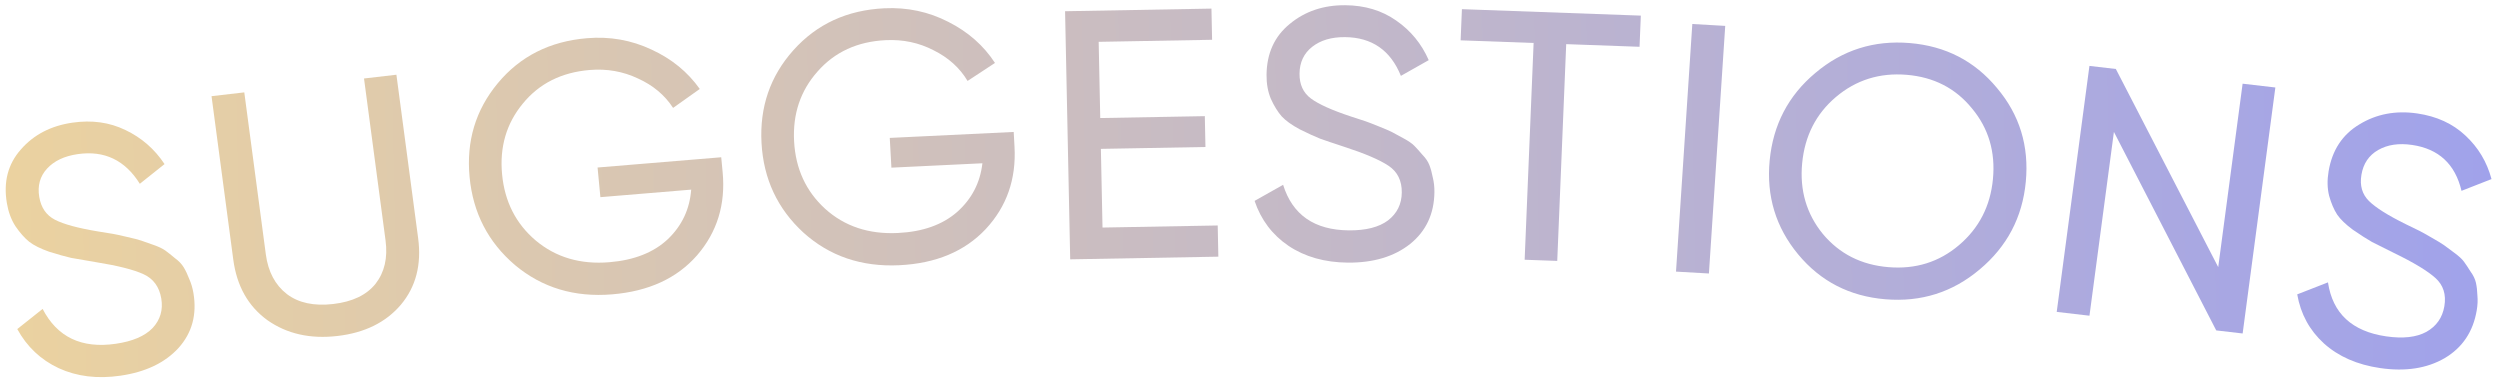
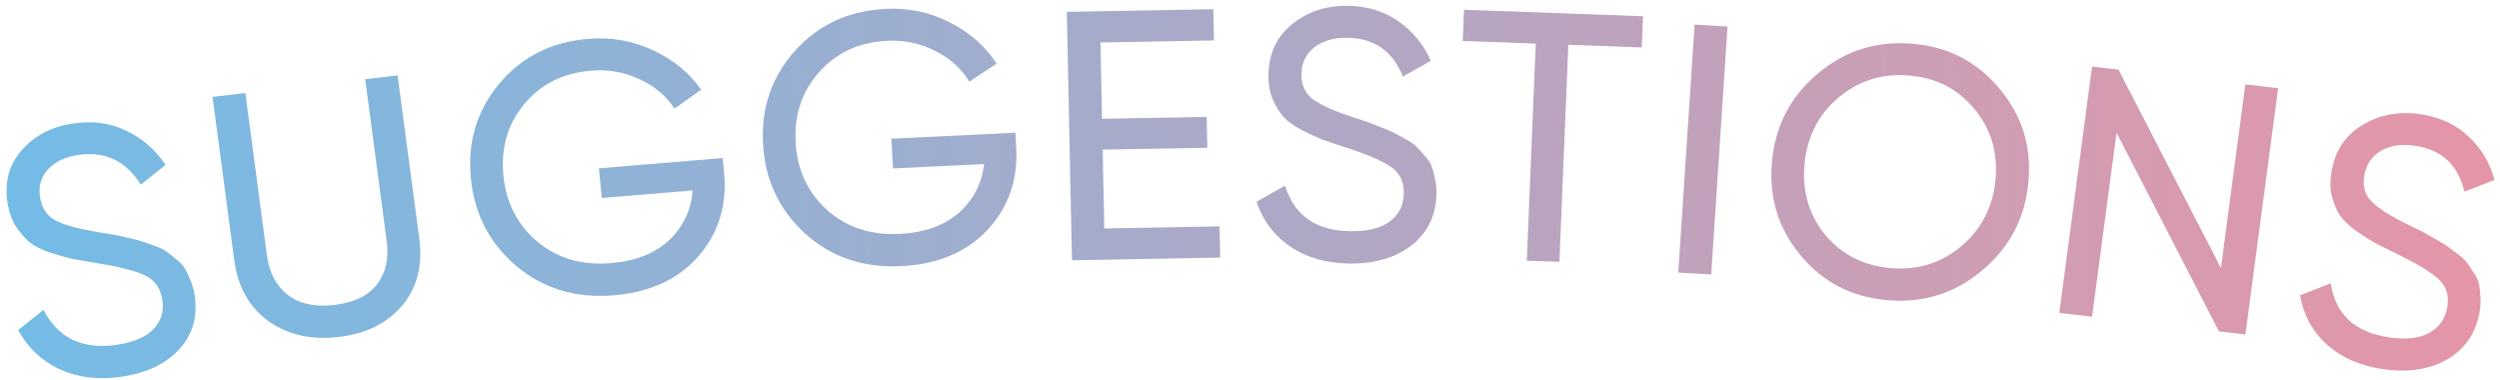
- <svg xmlns="http://www.w3.org/2000/svg" width="243" height="37" viewBox="0 0 243 37" fill="none">
-   <path d="M11.698 36.518C9.47 36.842 7.473 36.598 5.707 35.787C3.963 34.972 2.62 33.705 1.679 31.985L4.144 30.026C5.56 32.768 7.927 33.898 11.246 33.416C12.883 33.179 14.078 32.669 14.832 31.886C15.581 31.081 15.863 30.124 15.676 29.014C15.486 27.881 14.911 27.094 13.952 26.653C12.992 26.212 11.448 25.822 9.318 25.481C8.264 25.309 7.461 25.17 6.908 25.065C6.35 24.937 5.642 24.738 4.781 24.469C3.94 24.173 3.291 23.849 2.836 23.498C2.377 23.124 1.932 22.62 1.499 21.986C1.089 21.35 0.812 20.601 0.667 19.74C0.321 17.678 0.774 15.942 2.027 14.53C3.276 13.095 4.946 12.226 7.038 11.923C8.925 11.649 10.641 11.887 12.188 12.637C13.758 13.384 15.026 14.488 15.994 15.949L13.591 17.864C12.157 15.566 10.144 14.605 7.552 14.981C6.256 15.169 5.264 15.638 4.575 16.388C3.886 17.138 3.633 18.056 3.816 19.144C3.991 20.186 4.499 20.924 5.341 21.359C6.183 21.794 7.574 22.172 9.514 22.494C10.208 22.602 10.699 22.681 10.987 22.733C11.275 22.784 11.722 22.881 12.328 23.025C12.957 23.166 13.42 23.284 13.716 23.381C14.011 23.477 14.407 23.617 14.904 23.8C15.423 23.98 15.816 24.166 16.081 24.36C16.346 24.553 16.655 24.799 17.008 25.096C17.38 25.367 17.662 25.662 17.856 25.982C18.049 26.302 18.23 26.682 18.397 27.122C18.583 27.536 18.718 27.992 18.802 28.49C19.152 30.575 18.671 32.35 17.357 33.817C16.04 35.261 14.154 36.162 11.698 36.518Z" fill="url(#paint0_linear)" />
-   <path d="M38.967 29.618C37.504 31.337 35.449 32.35 32.802 32.657C30.155 32.964 27.886 32.453 25.994 31.123C24.123 29.768 23.016 27.804 22.674 25.231L20.561 9.348L23.745 8.979L25.839 24.725C26.063 26.41 26.744 27.695 27.881 28.581C29.015 29.443 30.518 29.766 32.389 29.549C34.26 29.332 35.632 28.676 36.506 27.58C37.377 26.462 37.7 25.06 37.476 23.375L35.382 7.629L38.531 7.263L40.643 23.146C40.986 25.719 40.427 27.877 38.967 29.618Z" fill="url(#paint1_linear)" />
-   <path d="M70.103 15.286L70.24 16.726C70.538 19.859 69.71 22.555 67.756 24.815C65.8 27.052 63.047 28.317 59.499 28.611C55.836 28.915 52.688 27.966 50.056 25.764C47.445 23.538 45.974 20.686 45.644 17.21C45.313 13.734 46.224 10.697 48.377 8.098C50.55 5.475 53.445 4.013 57.062 3.713C59.283 3.529 61.371 3.897 63.328 4.819C65.282 5.717 66.846 6.993 68.018 8.647L65.424 10.488C64.614 9.241 63.473 8.287 62.003 7.625C60.553 6.939 58.993 6.665 57.322 6.803C54.574 7.031 52.405 8.121 50.814 10.074C49.221 12.004 48.551 14.296 48.803 16.948C49.055 19.601 50.147 21.746 52.08 23.384C54.035 25.019 56.421 25.721 59.236 25.487C61.64 25.288 63.531 24.543 64.908 23.253C66.283 21.941 67.041 20.334 67.184 18.432L58.358 19.164L58.084 16.282L70.103 15.286Z" fill="url(#paint2_linear)" />
-   <path d="M98.532 12.826L98.611 14.271C98.784 17.414 97.85 20.08 95.808 22.271C93.765 24.439 90.965 25.609 87.409 25.78C83.738 25.956 80.631 24.898 78.089 22.606C75.569 20.289 74.213 17.388 74.02 13.901C73.828 10.415 74.859 7.41 77.112 4.887C79.388 2.34 82.338 0.979 85.963 0.805C88.189 0.698 90.261 1.139 92.179 2.127C94.096 3.093 95.607 4.423 96.712 6.118L94.048 7.867C93.288 6.593 92.186 5.6 90.744 4.887C89.323 4.15 87.775 3.822 86.1 3.903C83.346 4.035 81.136 5.05 79.469 6.947C77.801 8.821 77.04 11.088 77.187 13.749C77.334 16.41 78.34 18.592 80.205 20.296C82.093 21.999 84.448 22.783 87.271 22.647C89.68 22.531 91.598 21.853 93.025 20.611C94.451 19.347 95.272 17.767 95.49 15.87L86.645 16.296L86.485 13.405L98.532 12.826Z" fill="url(#paint3_linear)" />
-   <path d="M107.164 22.118L118.361 21.916L118.424 24.948L104.023 25.207L103.525 1.092L117.753 0.836L117.816 3.867L106.791 4.066L106.944 11.473L117.108 11.29L117.17 14.287L107.006 14.47L107.164 22.118Z" fill="url(#paint4_linear)" />
-   <path d="M131.013 25.527C128.762 25.508 126.838 24.964 125.241 23.894C123.667 22.825 122.569 21.369 121.945 19.526L124.718 17.963C125.629 20.888 127.762 22.364 131.115 22.392C132.769 22.405 134.036 22.082 134.916 21.423C135.796 20.741 136.242 19.838 136.254 18.712C136.266 17.564 135.839 16.699 134.972 16.117C134.105 15.536 132.653 14.915 130.616 14.255C129.608 13.925 128.841 13.667 128.315 13.479C127.789 13.268 127.126 12.963 126.326 12.566C125.549 12.147 124.968 11.728 124.582 11.312C124.196 10.872 123.846 10.306 123.532 9.615C123.24 8.923 123.099 8.141 123.108 7.268C123.131 5.178 123.883 3.53 125.366 2.324C126.849 1.096 128.648 0.49 130.761 0.508C132.668 0.523 134.316 1.019 135.707 1.995C137.121 2.972 138.176 4.255 138.871 5.846L136.167 7.374C135.16 4.885 133.347 3.63 130.728 3.609C129.419 3.598 128.359 3.911 127.548 4.548C126.737 5.184 126.326 6.054 126.314 7.156C126.303 8.213 126.674 9.02 127.426 9.577C128.178 10.135 129.481 10.72 131.336 11.332C132 11.544 132.469 11.698 132.744 11.792C133.018 11.886 133.442 12.05 134.013 12.284C134.608 12.519 135.043 12.706 135.317 12.846C135.591 12.986 135.957 13.185 136.413 13.441C136.893 13.698 137.247 13.942 137.474 14.173C137.701 14.405 137.962 14.694 138.257 15.041C138.575 15.366 138.802 15.7 138.936 16.046C139.07 16.392 139.181 16.795 139.268 17.255C139.378 17.692 139.43 18.164 139.425 18.669C139.403 20.782 138.615 22.464 137.063 23.715C135.511 24.943 133.494 25.547 131.013 25.527Z" fill="url(#paint5_linear)" />
-   <path d="M159.488 1.518L159.363 4.548L152.235 4.291L151.364 25.361L148.196 25.247L149.067 4.177L141.973 3.921L142.098 0.891L159.488 1.518Z" fill="url(#paint6_linear)" />
-   <path d="M164.493 2.333L167.692 2.516L166.107 26.584L162.908 26.401L164.493 2.333Z" fill="url(#paint7_linear)" />
-   <path d="M192.429 26.185C189.795 28.409 186.738 29.377 183.258 29.089C179.778 28.8 176.952 27.344 174.778 24.721C172.605 22.097 171.683 19.059 172.011 15.606C172.342 12.13 173.823 9.291 176.455 7.089C179.089 4.864 182.146 3.896 185.626 4.185C189.106 4.474 191.932 5.93 194.106 8.553C196.304 11.155 197.238 14.195 196.907 17.671C196.579 21.124 195.086 23.962 192.429 26.185ZM177.182 22.742C178.798 24.674 180.922 25.749 183.555 25.967C186.188 26.186 188.47 25.476 190.402 23.838C192.36 22.18 193.464 20.036 193.714 17.406C193.966 14.753 193.284 12.461 191.668 10.529C190.077 8.576 187.965 7.491 185.332 7.272C182.7 7.054 180.405 7.774 178.447 9.432C176.515 11.07 175.423 13.215 175.17 15.868C174.92 18.498 175.591 20.789 177.182 22.742Z" fill="url(#paint8_linear)" />
-   <path d="M217.982 8.135L221.165 8.504L217.985 32.414L215.418 32.116L205.472 12.822L203.096 30.686L199.913 30.317L203.093 6.407L205.66 6.705L215.611 25.965L217.982 8.135Z" fill="url(#paint9_linear)" />
-   <path d="M231.347 35.776C229.12 35.451 227.297 34.652 225.881 33.377C224.487 32.106 223.623 30.518 223.29 28.612L226.279 27.447C226.73 30.46 228.614 32.209 231.933 32.694C233.57 32.932 234.875 32.786 235.848 32.255C236.826 31.702 237.407 30.87 237.593 29.76C237.783 28.627 237.493 27.714 236.724 27.022C235.955 26.329 234.612 25.518 232.695 24.589C231.748 24.125 231.028 23.765 230.536 23.508C230.047 23.227 229.437 22.837 228.706 22.335C228.001 21.815 227.49 21.322 227.172 20.858C226.857 20.371 226.598 19.765 226.393 19.039C226.212 18.316 226.193 17.524 226.337 16.663C226.682 14.601 227.682 13.076 229.338 12.088C230.997 11.076 232.873 10.723 234.964 11.028C236.85 11.304 238.407 12.018 239.635 13.172C240.885 14.33 241.732 15.741 242.175 17.407L239.259 18.549C238.646 15.953 237.043 14.465 234.452 14.087C233.156 13.898 232.058 14.063 231.156 14.581C230.254 15.099 229.712 15.902 229.531 16.99C229.356 18.032 229.599 18.88 230.258 19.533C230.917 20.186 232.118 20.942 233.86 21.799C234.485 22.099 234.927 22.315 235.184 22.445C235.442 22.576 235.836 22.796 236.366 23.105C236.919 23.418 237.321 23.662 237.571 23.838C237.821 24.014 238.153 24.259 238.565 24.575C239.001 24.894 239.314 25.183 239.503 25.443C239.692 25.703 239.906 26.024 240.145 26.407C240.41 26.77 240.583 27.132 240.662 27.492C240.742 27.852 240.789 28.265 240.804 28.731C240.846 29.178 240.825 29.651 240.741 30.149C240.393 32.234 239.353 33.788 237.621 34.812C235.894 35.813 233.802 36.135 231.347 35.776Z" fill="url(#paint10_linear)" />
+ <svg xmlns="http://www.w3.org/2000/svg" width="290" height="44" viewBox="0 0 290 44" fill="none">
+   <path d="M14.076 43.705C11.414 44.091 9.028 43.8 6.917 42.831C4.833 41.858 3.229 40.344 2.104 38.288L5.05 35.947C6.741 39.224 9.57 40.574 13.536 39.998C15.492 39.714 16.92 39.105 17.82 38.17C18.716 37.208 19.052 36.064 18.829 34.737C18.602 33.384 17.915 32.444 16.769 31.917C15.623 31.39 13.777 30.923 11.232 30.516C9.973 30.311 9.013 30.145 8.352 30.019C7.686 29.866 6.839 29.629 5.811 29.307C4.805 28.953 4.031 28.567 3.487 28.147C2.939 27.699 2.406 27.097 1.889 26.34C1.4 25.58 1.068 24.685 0.895 23.656C0.481 21.193 1.022 19.118 2.52 17.431C4.012 15.717 6.008 14.678 8.507 14.316C10.762 13.988 12.813 14.273 14.662 15.169C16.537 16.061 18.053 17.381 19.209 19.126L16.338 21.415C14.624 18.669 12.219 17.52 9.122 17.97C7.574 18.195 6.388 18.755 5.564 19.651C4.741 20.547 4.439 21.644 4.657 22.944C4.867 24.189 5.474 25.071 6.48 25.591C7.486 26.11 9.148 26.562 11.466 26.947C12.295 27.076 12.882 27.171 13.226 27.232C13.57 27.293 14.104 27.41 14.829 27.582C15.581 27.75 16.134 27.891 16.487 28.006C16.84 28.122 17.313 28.289 17.907 28.508C18.527 28.722 18.996 28.945 19.313 29.177C19.631 29.408 20 29.701 20.421 30.056C20.865 30.38 21.203 30.733 21.434 31.115C21.666 31.497 21.881 31.951 22.081 32.477C22.303 32.971 22.464 33.517 22.564 34.112C22.983 36.602 22.408 38.724 20.838 40.477C19.264 42.203 17.01 43.279 14.076 43.705Z" fill="url(#paint0_linear_1446_400)" />
+   <path d="M46.66 35.46C44.912 37.514 42.456 38.724 39.294 39.091C36.131 39.458 33.419 38.847 31.159 37.258C28.922 35.639 27.6 33.292 27.191 30.217L24.667 11.239L28.471 10.797L30.973 29.613C31.241 31.626 32.054 33.162 33.413 34.22C34.768 35.251 36.564 35.637 38.8 35.377C41.035 35.118 42.675 34.334 43.719 33.024C44.76 31.688 45.146 30.013 44.879 28L42.376 9.184L46.139 8.748L48.663 27.726C49.072 30.801 48.404 33.379 46.66 35.46Z" fill="url(#paint1_linear_1446_400)" />
+   <path d="M83.865 18.334L84.028 20.055C84.385 23.799 83.395 27.02 81.06 29.72C78.722 32.393 75.434 33.905 71.194 34.257C66.817 34.62 63.056 33.486 59.911 30.855C56.79 28.194 55.033 24.787 54.638 20.634C54.243 16.48 55.331 12.851 57.904 9.746C60.501 6.611 63.96 4.864 68.282 4.506C70.936 4.286 73.431 4.726 75.769 5.826C78.104 6.9 79.973 8.425 81.374 10.402L78.274 12.6C77.305 11.111 75.943 9.971 74.186 9.18C72.453 8.36 70.589 8.033 68.592 8.198C65.309 8.47 62.717 9.773 60.816 12.107C58.913 14.413 58.111 17.151 58.413 20.32C58.714 23.49 60.02 26.053 62.328 28.01C64.665 29.965 67.515 30.802 70.88 30.523C73.752 30.285 76.011 29.395 77.657 27.854C79.3 26.286 80.206 24.366 80.376 22.093L69.831 22.968L69.503 19.525L83.865 18.334Z" fill="url(#paint2_linear_1446_400)" />
+   <path d="M117.834 15.395L117.929 17.122C118.136 20.877 117.02 24.063 114.58 26.681C112.139 29.271 108.793 30.669 104.544 30.873C100.157 31.084 96.445 29.82 93.407 27.081C90.396 24.312 88.775 20.845 88.546 16.679C88.316 12.514 89.548 8.923 92.24 5.908C94.959 2.865 98.484 1.239 102.816 1.03C105.476 0.903 107.951 1.429 110.243 2.611C112.534 3.765 114.339 5.354 115.66 7.379L112.477 9.47C111.568 7.947 110.252 6.76 108.528 5.908C106.83 5.028 104.981 4.636 102.979 4.732C99.689 4.891 97.048 6.103 95.056 8.37C93.063 10.609 92.154 13.318 92.329 16.497C92.504 19.677 93.707 22.285 95.936 24.321C98.192 26.356 101.006 27.292 104.379 27.13C107.257 26.992 109.549 26.181 111.254 24.697C112.958 23.186 113.94 21.298 114.2 19.032L103.63 19.54L103.44 16.087L117.834 15.395Z" fill="url(#paint3_linear_1446_400)" />
+   <path d="M128.149 26.498L141.529 26.257L141.604 29.879L124.396 30.189L123.801 1.374L140.803 1.067L140.877 4.69L127.704 4.927L127.887 13.778L140.031 13.559L140.105 17.14L127.961 17.359L128.149 26.498Z" fill="url(#paint4_linear_1446_400)" />
+   <path d="M156.647 30.571C153.957 30.549 151.658 29.899 149.75 28.62C147.869 27.342 146.556 25.602 145.811 23.4L149.125 21.533C150.213 25.028 152.761 26.792 156.769 26.825C158.745 26.841 160.259 26.455 161.31 25.668C162.362 24.853 162.895 23.773 162.909 22.428C162.924 21.056 162.413 20.022 161.377 19.327C160.342 18.633 158.606 17.891 156.172 17.103C154.968 16.709 154.052 16.399 153.423 16.174C152.794 15.922 152.002 15.559 151.046 15.085C150.118 14.583 149.423 14.083 148.962 13.585C148.501 13.06 148.082 12.384 147.707 11.557C147.359 10.731 147.19 9.796 147.201 8.753C147.228 6.256 148.127 4.287 149.899 2.846C151.671 1.378 153.82 0.655 156.345 0.675C158.624 0.694 160.594 1.286 162.256 2.453C163.945 3.619 165.206 5.153 166.037 7.054L162.805 8.881C161.602 5.906 159.435 4.406 156.306 4.381C154.742 4.368 153.475 4.742 152.506 5.503C151.537 6.263 151.046 7.302 151.032 8.62C151.019 9.882 151.461 10.847 152.36 11.513C153.259 12.179 154.816 12.878 157.032 13.61C157.825 13.863 158.386 14.046 158.714 14.159C159.043 14.271 159.548 14.467 160.232 14.748C160.942 15.028 161.462 15.252 161.789 15.419C162.117 15.586 162.554 15.823 163.099 16.13C163.673 16.436 164.095 16.728 164.367 17.005C164.638 17.281 164.95 17.627 165.303 18.042C165.683 18.429 165.953 18.829 166.113 19.242C166.274 19.655 166.406 20.137 166.51 20.687C166.642 21.209 166.704 21.773 166.698 22.377C166.671 24.902 165.73 26.912 163.875 28.406C162.021 29.873 159.611 30.595 156.647 30.571Z" fill="url(#paint5_linear_1446_400)" />
+   <path d="M190.671 1.883L190.522 5.503L182.004 5.196L180.964 30.373L177.179 30.236L178.219 5.06L169.743 4.754L169.892 1.134L190.671 1.883Z" fill="url(#paint6_linear_1446_400)" />
+   <path d="M196.652 2.856L200.474 3.075L198.58 31.835L194.758 31.615L196.652 2.856Z" fill="url(#paint7_linear_1446_400)" />
+   <path d="M230.033 31.357C226.885 34.015 223.233 35.172 219.075 34.827C214.917 34.482 211.539 32.743 208.942 29.608C206.345 26.473 205.243 22.843 205.635 18.716C206.03 14.563 207.8 11.171 210.946 8.54C214.093 5.881 217.746 4.725 221.904 5.069C226.062 5.414 229.439 7.154 232.036 10.289C234.663 13.399 235.779 17.03 235.384 21.184C234.992 25.31 233.208 28.701 230.033 31.357ZM211.814 27.243C213.745 29.552 216.283 30.836 219.429 31.097C222.575 31.358 225.303 30.51 227.612 28.553C229.95 26.572 231.269 24.01 231.568 20.867C231.87 17.697 231.055 14.958 229.124 12.65C227.223 10.316 224.699 9.019 221.553 8.758C218.407 8.498 215.665 9.358 213.326 11.34C211.017 13.296 209.712 15.86 209.411 19.029C209.112 22.172 209.913 24.91 211.814 27.243Z" fill="url(#paint8_linear_1446_400)" />
+   <path d="M260.566 9.789L264.37 10.23L260.57 38.8L257.503 38.444L245.618 15.39L242.779 36.736L238.976 36.295L242.775 7.725L245.842 8.081L257.733 31.094L260.566 9.789Z" fill="url(#paint9_linear_1446_400)" />
+   <path d="M276.537 42.818C273.875 42.43 271.698 41.474 270.005 39.951C268.339 38.433 267.307 36.535 266.909 34.258L270.481 32.866C271.019 36.466 273.271 38.556 277.237 39.135C279.192 39.42 280.752 39.246 281.915 38.611C283.083 37.95 283.778 36.956 284 35.629C284.227 34.275 283.88 33.185 282.962 32.357C282.043 31.53 280.438 30.561 278.147 29.45C277.016 28.896 276.156 28.466 275.567 28.158C274.983 27.823 274.254 27.356 273.381 26.758C272.539 26.135 271.928 25.547 271.547 24.992C271.172 24.411 270.862 23.686 270.617 22.818C270.4 21.954 270.378 21.008 270.55 19.979C270.962 17.516 272.157 15.693 274.136 14.512C276.118 13.304 278.359 12.882 280.858 13.247C283.113 13.576 284.973 14.43 286.44 15.809C287.934 17.191 288.945 18.878 289.475 20.869L285.991 22.233C285.258 19.131 283.343 17.354 280.247 16.902C278.699 16.676 277.386 16.872 276.308 17.492C275.231 18.111 274.583 19.07 274.366 20.37C274.158 21.615 274.447 22.628 275.235 23.409C276.022 24.189 277.457 25.092 279.54 26.117C280.287 26.476 280.814 26.733 281.122 26.889C281.43 27.045 281.9 27.307 282.534 27.677C283.195 28.051 283.675 28.343 283.974 28.553C284.272 28.763 284.668 29.056 285.162 29.433C285.682 29.815 286.056 30.16 286.282 30.471C286.509 30.781 286.764 31.165 287.049 31.623C287.366 32.057 287.572 32.489 287.667 32.919C287.762 33.349 287.819 33.843 287.837 34.4C287.887 34.934 287.862 35.499 287.762 36.095C287.345 38.585 286.103 40.442 284.034 41.666C281.969 42.862 279.47 43.246 276.537 42.818Z" fill="url(#paint10_linear_1446_400)" />
  <defs>
-     <linearGradient id="paint0_linear" x1="0.06" y1="1.141" x2="242.483" y2="-3.917" gradientUnits="userSpaceOnUse">
-       <stop stop-color="#EBD2A0" />
-       <stop offset="1" stop-color="#A0A2EB" />
+     <linearGradient id="paint0_linear_1446_400" x1="0.17" y1="1.432" x2="289.843" y2="-4.612" gradientUnits="userSpaceOnUse">
+       <stop stop-color="#73BCE6" />
+       <stop offset="1" stop-color="#E695A7" />
    </linearGradient>
-     <linearGradient id="paint1_linear" x1="0.06" y1="1.141" x2="242.483" y2="-3.917" gradientUnits="userSpaceOnUse">
-       <stop stop-color="#EBD2A0" />
-       <stop offset="1" stop-color="#A0A2EB" />
+     <linearGradient id="paint1_linear_1446_400" x1="0.17" y1="1.432" x2="289.843" y2="-4.612" gradientUnits="userSpaceOnUse">
+       <stop stop-color="#73BCE6" />
+       <stop offset="1" stop-color="#E695A7" />
    </linearGradient>
-     <linearGradient id="paint2_linear" x1="0.06" y1="1.141" x2="242.483" y2="-3.917" gradientUnits="userSpaceOnUse">
-       <stop stop-color="#EBD2A0" />
-       <stop offset="1" stop-color="#A0A2EB" />
+     <linearGradient id="paint2_linear_1446_400" x1="0.17" y1="1.432" x2="289.843" y2="-4.612" gradientUnits="userSpaceOnUse">
+       <stop stop-color="#73BCE6" />
+       <stop offset="1" stop-color="#E695A7" />
    </linearGradient>
-     <linearGradient id="paint3_linear" x1="0.06" y1="1.141" x2="242.483" y2="-3.917" gradientUnits="userSpaceOnUse">
-       <stop stop-color="#EBD2A0" />
-       <stop offset="1" stop-color="#A0A2EB" />
+     <linearGradient id="paint3_linear_1446_400" x1="0.17" y1="1.432" x2="289.843" y2="-4.612" gradientUnits="userSpaceOnUse">
+       <stop stop-color="#73BCE6" />
+       <stop offset="1" stop-color="#E695A7" />
    </linearGradient>
-     <linearGradient id="paint4_linear" x1="0.06" y1="1.141" x2="242.483" y2="-3.917" gradientUnits="userSpaceOnUse">
-       <stop stop-color="#EBD2A0" />
-       <stop offset="1" stop-color="#A0A2EB" />
+     <linearGradient id="paint4_linear_1446_400" x1="0.17" y1="1.432" x2="289.843" y2="-4.612" gradientUnits="userSpaceOnUse">
+       <stop stop-color="#73BCE6" />
+       <stop offset="1" stop-color="#E695A7" />
    </linearGradient>
-     <linearGradient id="paint5_linear" x1="0.06" y1="1.141" x2="242.483" y2="-3.917" gradientUnits="userSpaceOnUse">
-       <stop stop-color="#EBD2A0" />
-       <stop offset="1" stop-color="#A0A2EB" />
+     <linearGradient id="paint5_linear_1446_400" x1="0.17" y1="1.432" x2="289.843" y2="-4.612" gradientUnits="userSpaceOnUse">
+       <stop stop-color="#73BCE6" />
+       <stop offset="1" stop-color="#E695A7" />
    </linearGradient>
-     <linearGradient id="paint6_linear" x1="0.06" y1="1.141" x2="242.483" y2="-3.917" gradientUnits="userSpaceOnUse">
-       <stop stop-color="#EBD2A0" />
-       <stop offset="1" stop-color="#A0A2EB" />
+     <linearGradient id="paint6_linear_1446_400" x1="0.17" y1="1.432" x2="289.843" y2="-4.612" gradientUnits="userSpaceOnUse">
+       <stop stop-color="#73BCE6" />
+       <stop offset="1" stop-color="#E695A7" />
    </linearGradient>
-     <linearGradient id="paint7_linear" x1="0.06" y1="1.141" x2="242.483" y2="-3.917" gradientUnits="userSpaceOnUse">
-       <stop stop-color="#EBD2A0" />
-       <stop offset="1" stop-color="#A0A2EB" />
+     <linearGradient id="paint7_linear_1446_400" x1="0.17" y1="1.432" x2="289.843" y2="-4.612" gradientUnits="userSpaceOnUse">
+       <stop stop-color="#73BCE6" />
+       <stop offset="1" stop-color="#E695A7" />
    </linearGradient>
-     <linearGradient id="paint8_linear" x1="0.06" y1="1.141" x2="242.483" y2="-3.917" gradientUnits="userSpaceOnUse">
-       <stop stop-color="#EBD2A0" />
-       <stop offset="1" stop-color="#A0A2EB" />
+     <linearGradient id="paint8_linear_1446_400" x1="0.17" y1="1.432" x2="289.843" y2="-4.612" gradientUnits="userSpaceOnUse">
+       <stop stop-color="#73BCE6" />
+       <stop offset="1" stop-color="#E695A7" />
    </linearGradient>
-     <linearGradient id="paint9_linear" x1="0.06" y1="1.141" x2="242.483" y2="-3.917" gradientUnits="userSpaceOnUse">
-       <stop stop-color="#EBD2A0" />
-       <stop offset="1" stop-color="#A0A2EB" />
+     <linearGradient id="paint9_linear_1446_400" x1="0.17" y1="1.432" x2="289.843" y2="-4.612" gradientUnits="userSpaceOnUse">
+       <stop stop-color="#73BCE6" />
+       <stop offset="1" stop-color="#E695A7" />
    </linearGradient>
-     <linearGradient id="paint10_linear" x1="0.06" y1="1.141" x2="242.483" y2="-3.917" gradientUnits="userSpaceOnUse">
-       <stop stop-color="#EBD2A0" />
-       <stop offset="1" stop-color="#A0A2EB" />
+     <linearGradient id="paint10_linear_1446_400" x1="0.17" y1="1.432" x2="289.843" y2="-4.612" gradientUnits="userSpaceOnUse">
+       <stop stop-color="#73BCE6" />
+       <stop offset="1" stop-color="#E695A7" />
    </linearGradient>
  </defs>
</svg>
